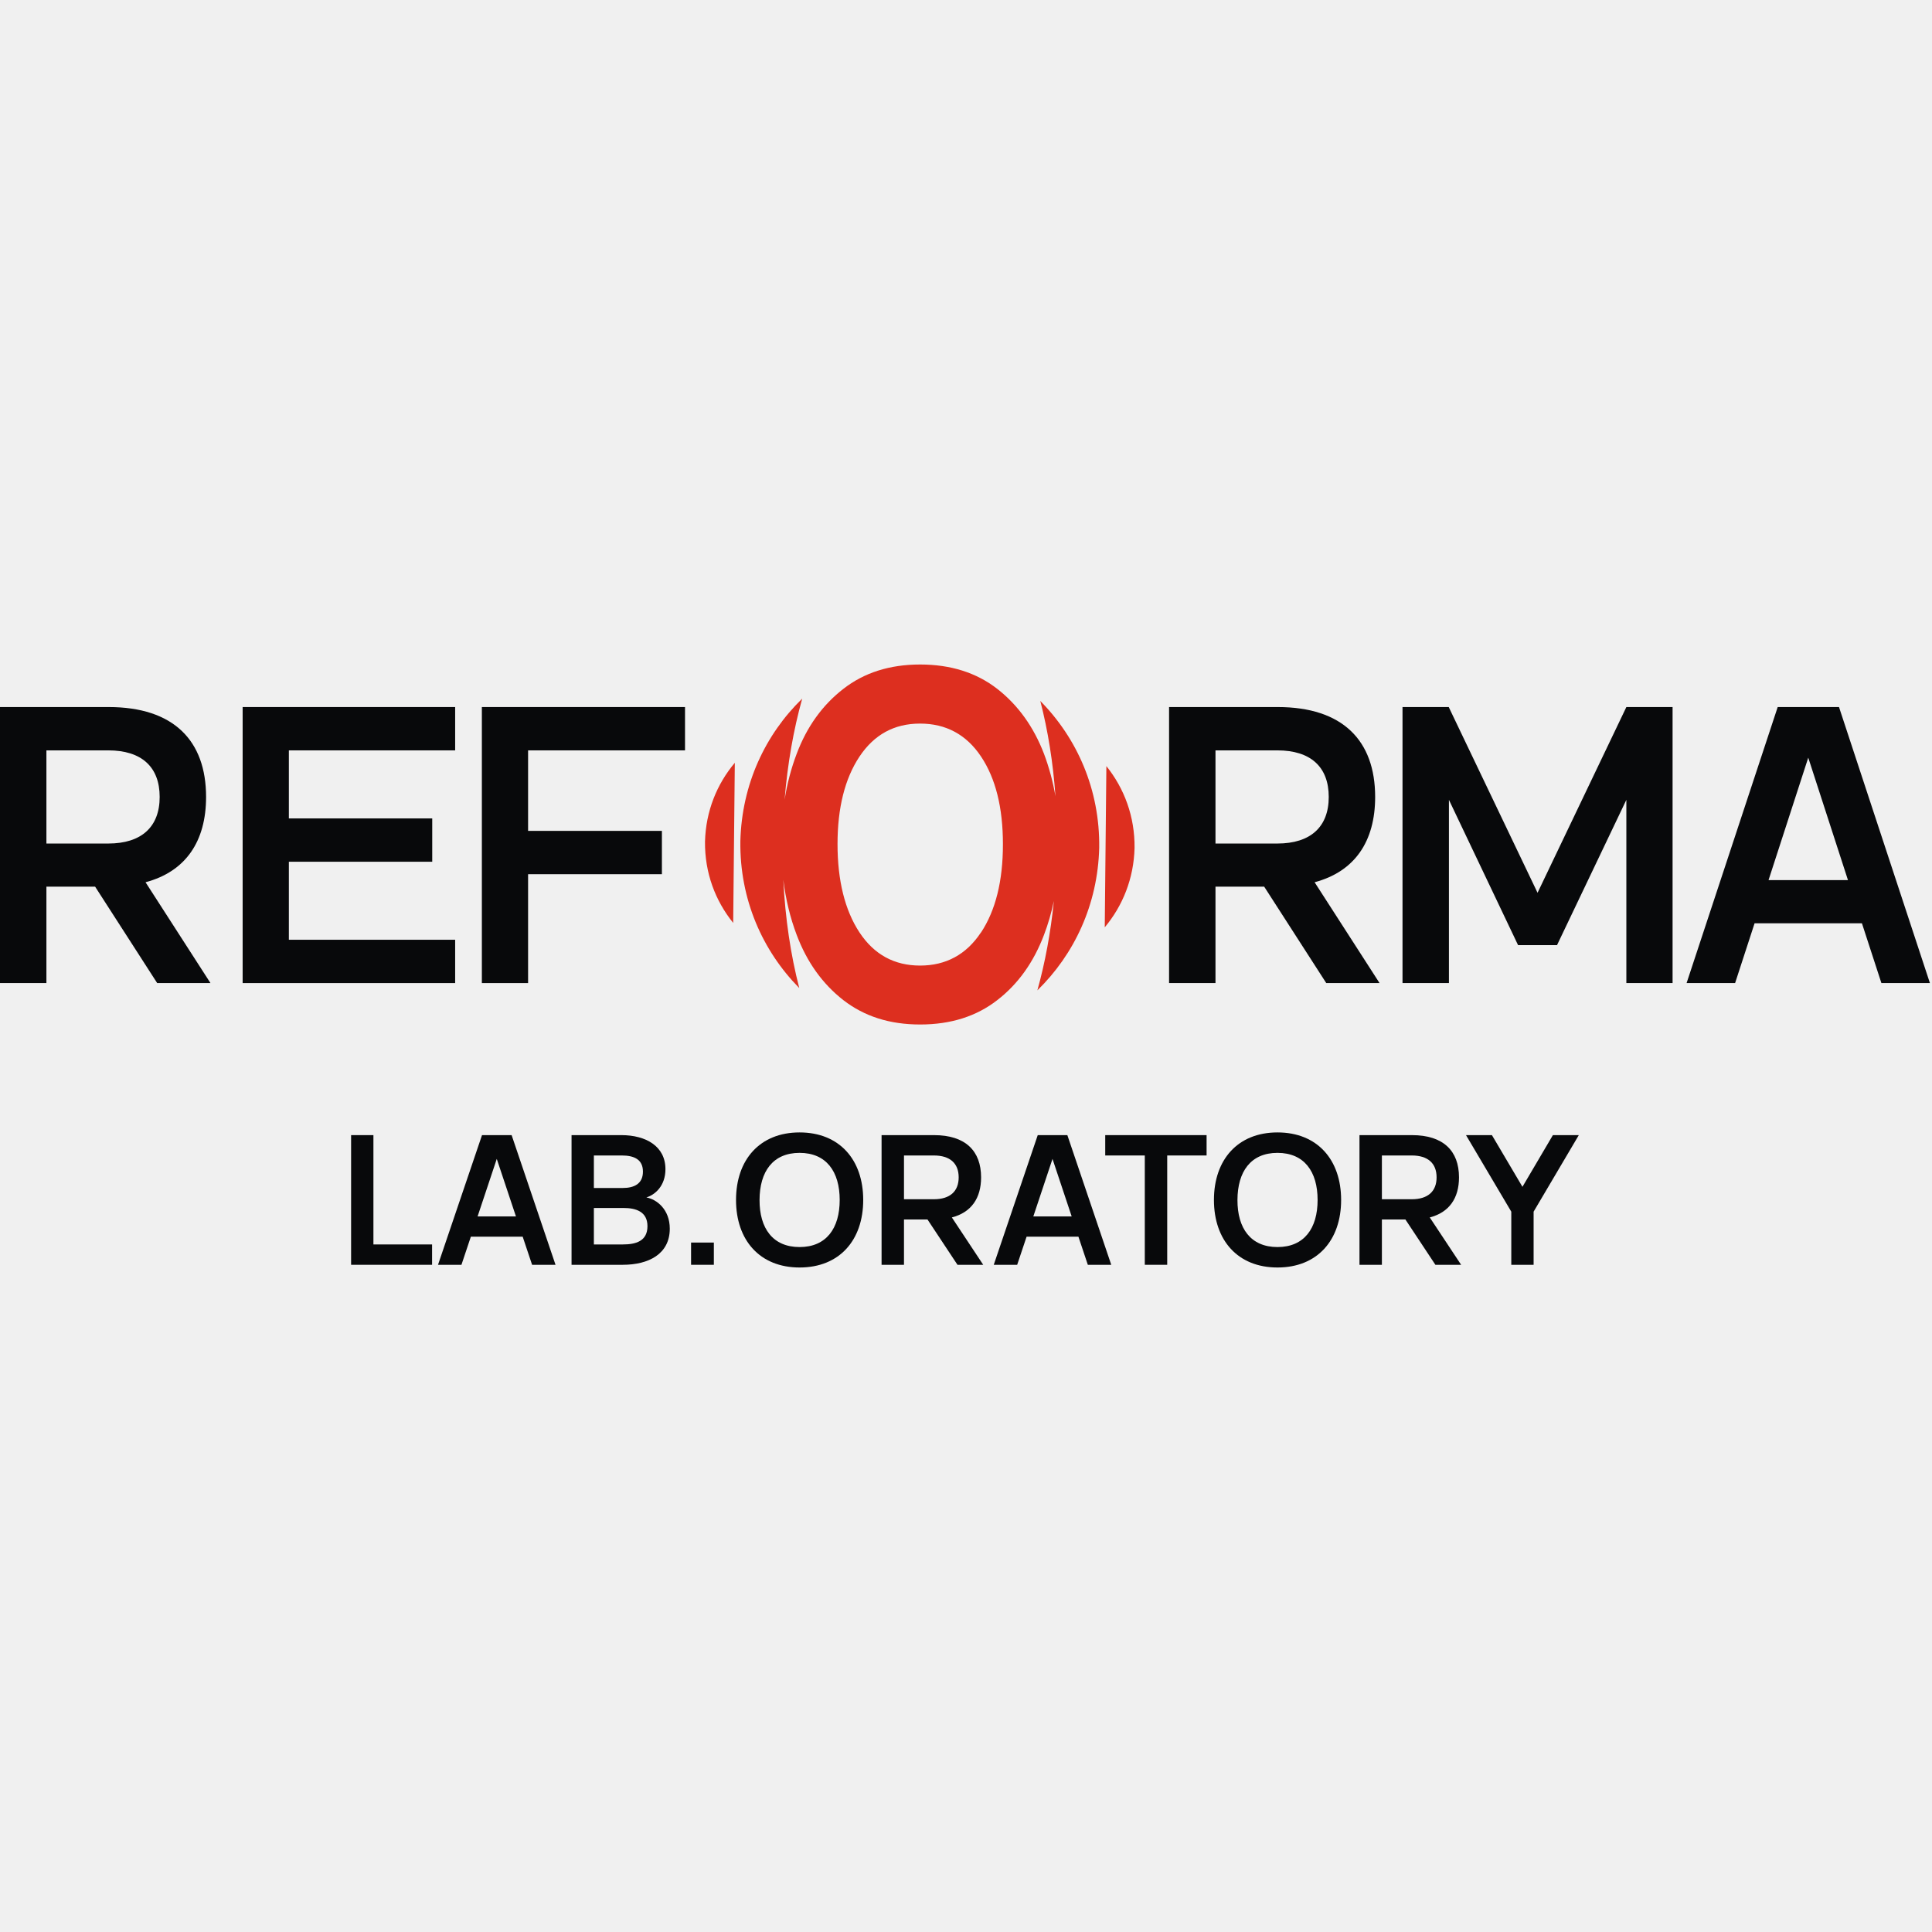
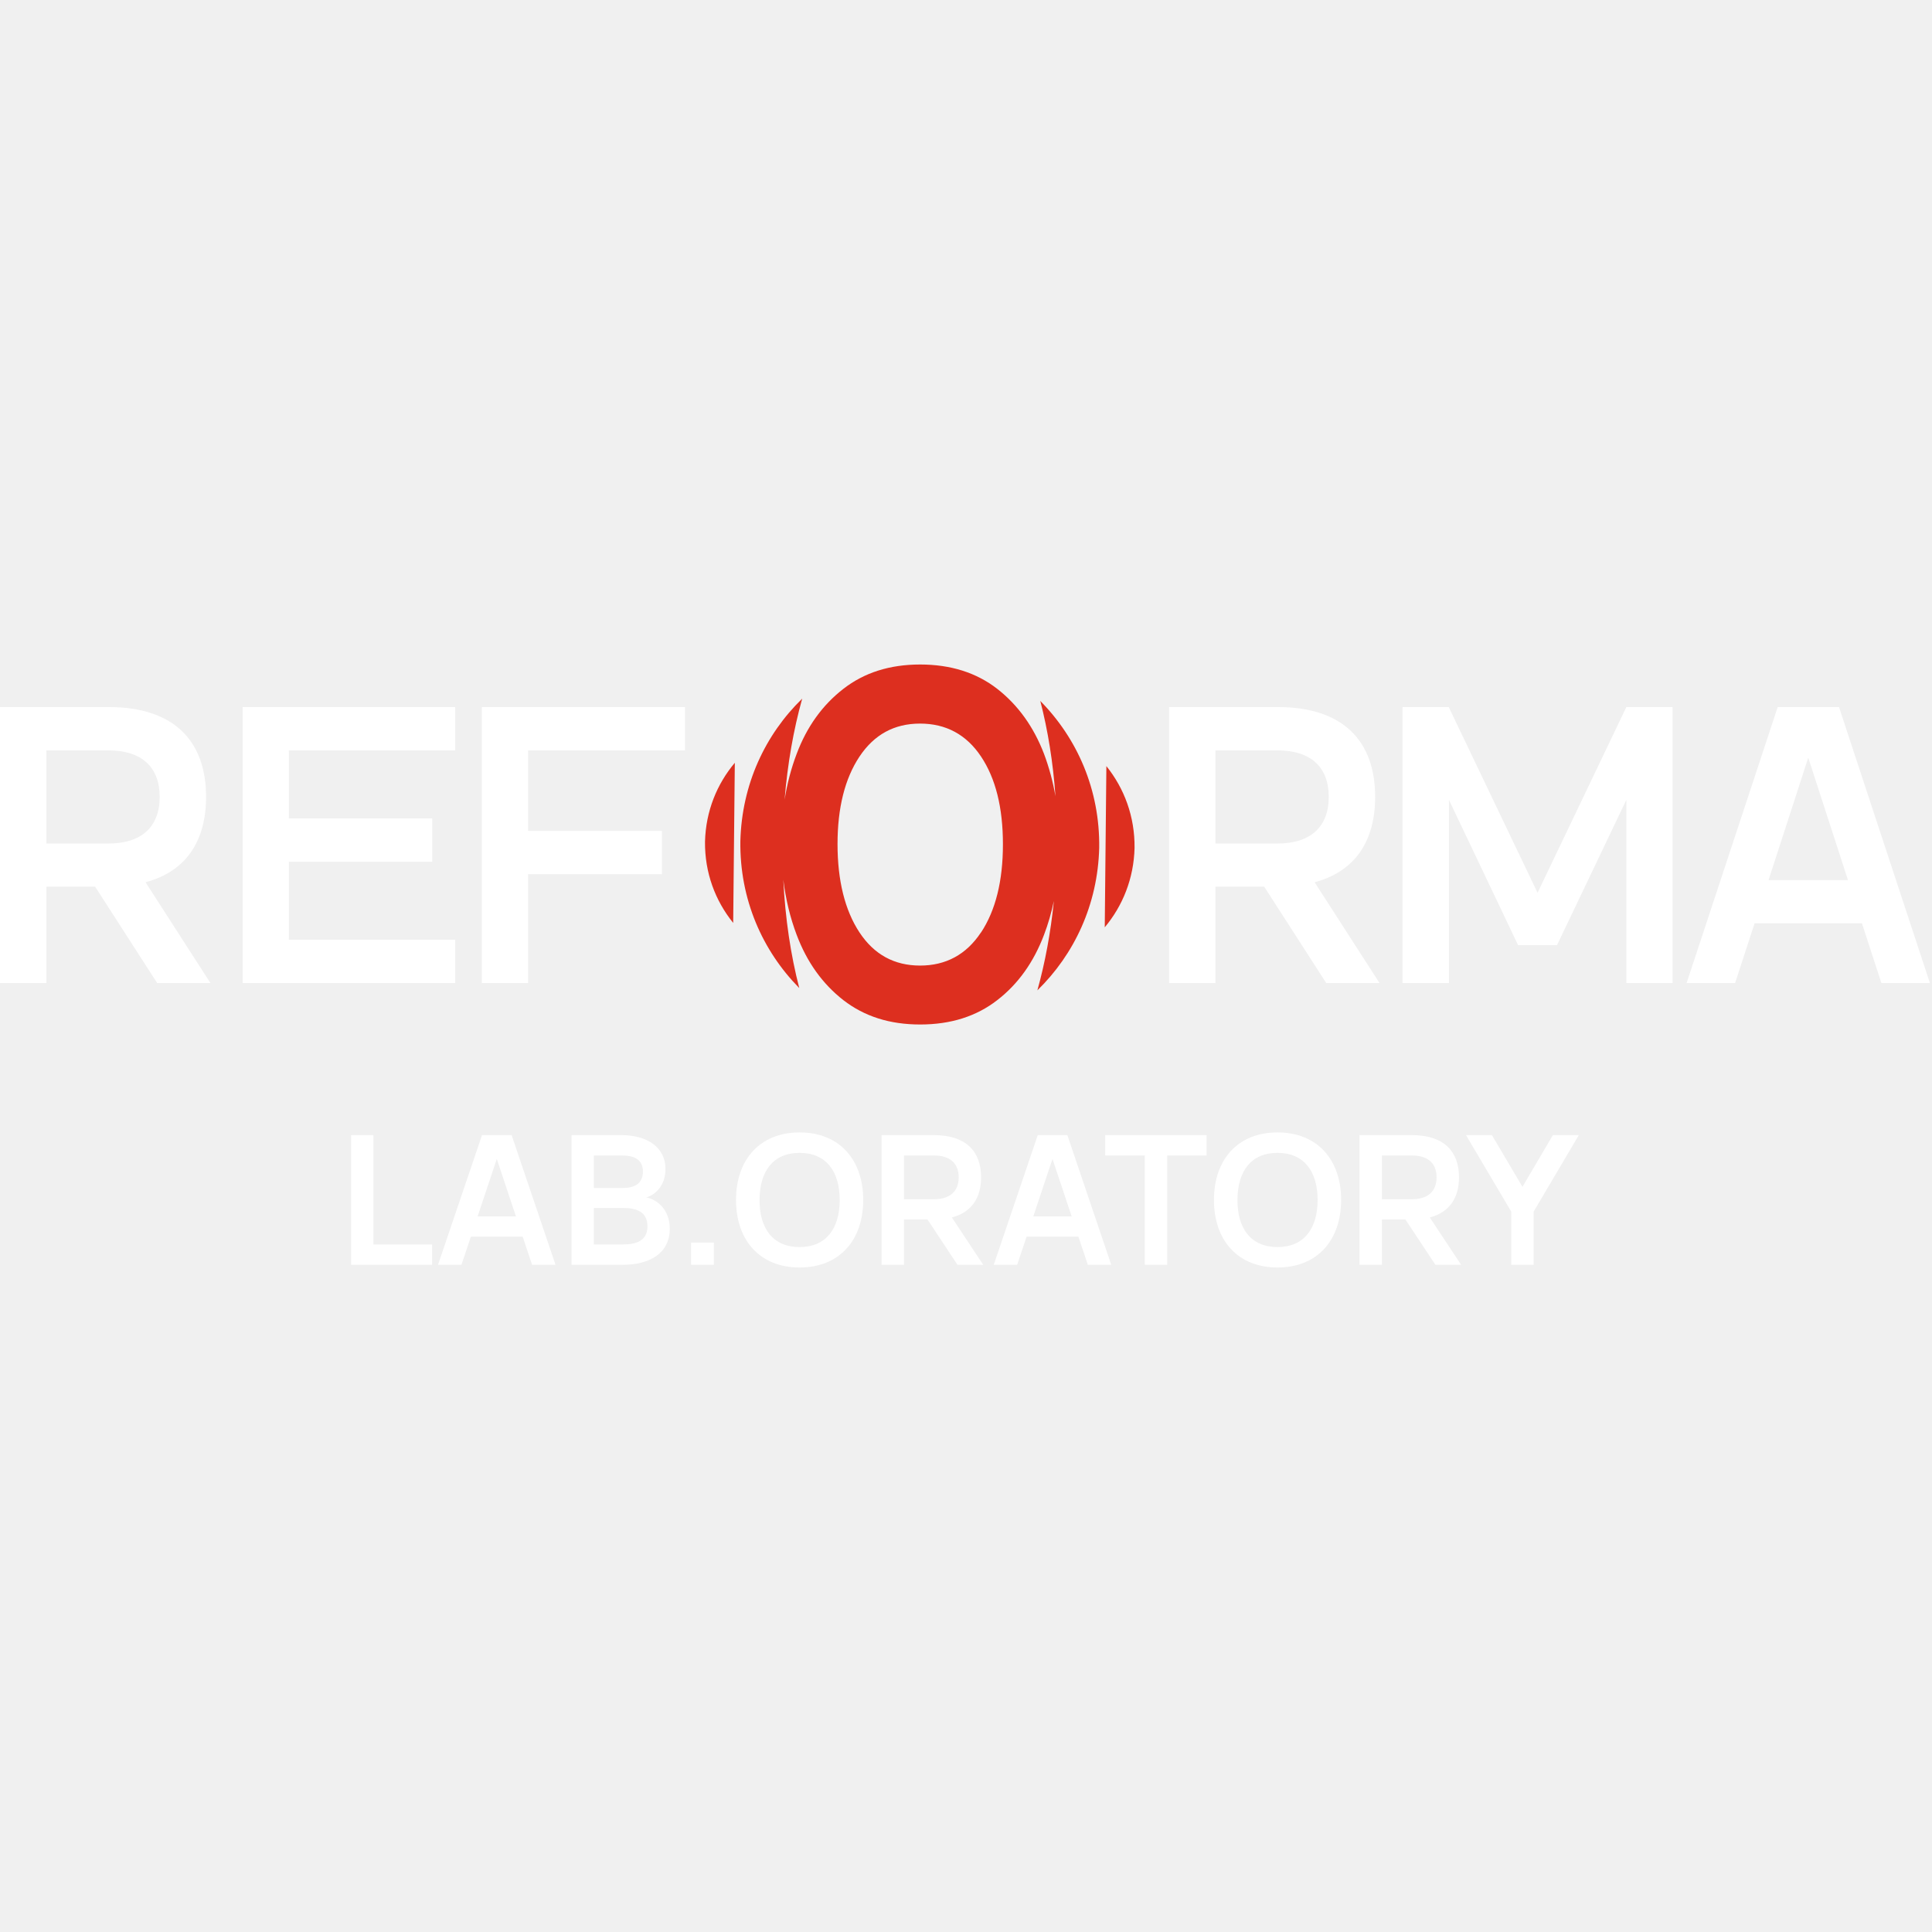
- <svg xmlns="http://www.w3.org/2000/svg" width="801" height="801" viewBox="0 0 801 250" fill="none" style="background-color: #ffffff;">
-   <path d="M65.169 132.079L39.434 92.105H19.242V132.079H0V17.642H45.056C71.979 17.642 85.44 31.549 85.44 54.913C85.44 73.271 77.047 85.827 60.339 90.277L87.262 132.079H65.169ZM19.242 35.602V74.224H44.898C58.676 74.224 66.198 67.311 66.198 54.913C66.198 42.436 58.676 35.602 44.898 35.602H19.242Z" fill="#08090b" />
-   <path d="M188.704 132.079H100.599V17.642H188.704V35.602H119.762V63.814H179.202V81.774H119.762V114.118H188.704V132.079Z" fill="#08090B" />
-   <path d="M218.943 132.079H199.78V17.642H284.005V35.602H218.943V68.979H274.423V86.94H218.943V132.079Z" fill="#08090B" />
-   <path d="M549.862 132.079L524.127 92.105H503.935V132.079H484.693V17.642H529.75C556.672 17.642 570.134 31.549 570.134 54.913C570.134 73.271 561.74 85.827 545.032 90.277L571.955 132.079H549.862ZM503.935 35.602V74.224H529.591C543.369 74.224 550.892 67.311 550.892 54.913C550.892 42.436 543.369 35.602 529.591 35.602H503.935Z" fill="#08090B" />
-   <path d="M600.72 132.079H581.478V17.642H600.641L637.462 94.648L674.283 17.642H693.445V132.079H674.283V56.105L645.539 116.344H629.385L600.72 56.105V132.079Z" fill="#08090B" />
-   <path d="M762.444 17.642L800.136 132.079H780.023L771.946 107.284H727.444L719.367 132.079H699.254L737.025 17.642H762.444ZM733.225 89.403H766.165L749.695 38.622L733.225 89.403Z" fill="#08090B" />
+ <svg xmlns="http://www.w3.org/2000/svg" width="801" height="801" viewBox="0 0 801 250" fill="none">
+   <path d="M65.169 132.079L39.434 92.105H19.242V132.079H0V17.642H45.056C71.979 17.642 85.44 31.549 85.44 54.913C85.44 73.271 77.047 85.827 60.339 90.277L87.262 132.079H65.169ZM19.242 35.602V74.224H44.898C58.676 74.224 66.198 67.311 66.198 54.913C66.198 42.436 58.676 35.602 44.898 35.602H19.242Z" fill="#ffffff" />
+   <path d="M188.704 132.079H100.599V17.642H188.704V35.602H119.762V63.814H179.202V81.774H119.762V114.118H188.704V132.079Z" fill="#ffffff" />
+   <path d="M218.943 132.079H199.78V17.642H284.005V35.602H218.943V68.979H274.423V86.94H218.943V132.079Z" fill="#ffffff" />
+   <path d="M549.862 132.079L524.127 92.105H503.935V132.079H484.693V17.642H529.75C556.672 17.642 570.134 31.549 570.134 54.913C570.134 73.271 561.74 85.827 545.032 90.277L571.955 132.079H549.862ZM503.935 35.602V74.224H529.591C543.369 74.224 550.892 67.311 550.892 54.913C550.892 42.436 543.369 35.602 529.591 35.602H503.935Z" fill="#ffffff" />
+   <path d="M600.72 132.079H581.478V17.642H600.641L637.462 94.648L674.283 17.642H693.445V132.079H674.283V56.105L645.539 116.344H629.385L600.72 56.105V132.079Z" fill="#ffffff" />
+   <path d="M762.444 17.642L800.136 132.079H780.023L771.946 107.284H727.444L719.367 132.079H699.254L737.025 17.642H762.444ZM733.225 89.403H766.165L749.695 38.622L733.225 89.403Z" fill="#ffffff" />
  <path fill-rule="evenodd" clip-rule="evenodd" d="M349.645 139.15C341.026 132.415 334.562 123.424 330.284 112.05C327.594 104.936 325.755 97.332 324.762 89.269C325.552 105.255 327.817 120.392 331.373 134.144C316.115 118.682 306.63 97.346 306.948 73.248C307.55 49.657 317.289 29.052 332.547 14.193H332.578C328.989 27.063 326.506 41.155 325.292 56.048C326.353 49.385 328.016 43.056 330.284 37.075C334.499 25.828 340.963 16.838 349.645 10.103C358.296 3.368 368.879 0 381.491 0C394.102 0 404.813 3.368 413.463 10.103C422.082 16.838 428.546 25.828 432.856 37.075C434.934 42.621 436.52 48.47 437.592 54.619C436.598 40.608 434.46 27.313 431.304 15.108C446.562 30.57 456.047 51.875 455.729 76.005C455.127 99.595 445.357 120.201 430.13 135.059H430.099C433.297 123.591 435.604 111.165 436.929 98.055C435.909 102.913 434.552 107.579 432.856 112.05C428.578 123.36 422.177 132.415 413.463 139.15C404.813 145.885 394.166 149.252 381.491 149.252C368.816 149.252 358.359 145.885 349.645 139.15ZM406.714 111.129C412.766 101.948 415.808 89.78 415.808 74.531C415.808 59.282 412.766 47.177 406.714 38.123C400.662 29.069 392.201 24.494 381.459 24.494C370.717 24.494 362.415 29.069 356.331 38.187C350.279 47.304 347.237 59.409 347.237 74.467C347.237 89.526 350.279 101.884 356.331 111.066C362.384 120.247 370.781 124.822 381.459 124.822C392.138 124.822 400.63 120.279 406.714 111.066V111.129ZM304.652 40.748L303.978 107.133C296.563 97.947 292.165 86.394 292.294 73.451C292.615 60.793 297.237 49.555 304.652 40.748ZM458.025 108.964L458.699 42.121C466.114 51.37 470.512 63.003 470.384 76.035C470.063 88.781 465.44 100.096 458.025 108.964Z" fill="#DD2F1F" />
-   <path d="M179.14 248.88H145.566V195.12H154.82V240.443H179.14V248.88Z" fill="#08090B" />
-   <path d="M212.116 195.12L230.318 248.88H220.605L216.705 237.232H195.214L191.314 248.88H181.601L199.841 195.12H212.116ZM198.006 228.832H213.913L205.959 204.976L198.006 228.832Z" fill="#08090B" />
-   <path d="M258.186 248.88H236.963V195.12H257.612C267.822 195.12 275.891 199.749 275.891 209.232C275.891 216.176 271.57 219.872 267.975 220.955C272.334 221.739 277.688 225.957 277.688 233.909C277.688 244.4 268.931 248.88 258.186 248.88ZM257.804 203.557H246.217V217.035H258.186C262.851 217.035 266.56 215.355 266.56 210.24C266.56 205.125 262.775 203.557 257.804 203.557ZM246.217 240.443H258.186C263.539 240.443 268.434 239.136 268.434 232.864C268.434 226.741 263.501 225.323 258.492 225.323H246.217V240.443Z" fill="#08090B" />
-   <path d="M295.961 248.88H286.516V239.659H295.961V248.88Z" fill="#08090B" />
-   <path d="M331.501 250C315.02 250 305.154 238.688 305.154 222C305.154 205.312 315.02 194 331.501 194C348.02 194 357.886 205.312 357.886 222C357.886 238.688 348.02 250 331.501 250ZM331.501 241.525C342.59 241.525 348.135 233.76 348.135 222C348.135 210.24 342.59 202.475 331.501 202.475C320.411 202.475 314.943 210.24 314.905 222C314.867 233.76 320.411 241.525 331.501 241.525Z" fill="#08090B" />
-   <path d="M396.968 248.88L384.54 230.101H374.789V248.88H365.497V195.12H387.255C400.256 195.12 406.757 201.653 406.757 212.629C406.757 221.253 402.703 227.152 394.635 229.243L407.636 248.88H396.968ZM374.789 203.557V221.701H387.178C393.832 221.701 397.465 218.453 397.465 212.629C397.465 206.768 393.832 203.557 387.178 203.557H374.789Z" fill="#08090B" />
-   <path d="M442.52 195.12L460.722 248.88H451.009L447.109 237.232H425.619L421.718 248.88H412.006L430.246 195.12H442.52ZM428.41 228.832H444.317L436.364 204.976L428.41 228.832Z" fill="#08090B" />
-   <path d="M483.92 248.88H474.628V203.557H458.223V195.12H500.248V203.557H483.92V248.88Z" fill="#08090B" />
-   <path d="M529.641 250C513.16 250 503.294 238.688 503.294 222C503.294 205.312 513.16 194 529.641 194C546.16 194 556.026 205.312 556.026 222C556.026 238.688 546.16 250 529.641 250ZM529.641 241.525C540.73 241.525 546.275 233.76 546.275 222C546.275 210.24 540.73 202.475 529.641 202.475C518.552 202.475 513.084 210.24 513.045 222C513.007 233.76 518.552 241.525 529.641 241.525Z" fill="#08090B" />
-   <path d="M595.108 248.88L582.68 230.101H572.929V248.88H563.637V195.12H585.395C598.396 195.12 604.897 201.653 604.897 212.629C604.897 221.253 600.844 227.152 592.775 229.243L605.777 248.88H595.108ZM572.929 203.557V221.701H585.319C591.972 221.701 595.605 218.453 595.605 212.629C595.605 206.768 591.972 203.557 585.319 203.557H572.929Z" fill="#08090B" />
-   <path d="M635.829 248.88H626.575V226.853L607.8 195.12H618.545L631.202 216.549L643.821 195.12H654.566L635.829 226.853V248.88Z" fill="#08090B" />
+   <path d="M179.14 248.88H145.566V195.12H154.82V240.443H179.14V248.88Z" fill="#ffffff" />
+   <path d="M212.116 195.12L230.318 248.88H220.605L216.705 237.232H195.214L191.314 248.88H181.601L199.841 195.12H212.116ZM198.006 228.832H213.913L205.959 204.976L198.006 228.832Z" fill="#ffffff" />
+   <path d="M258.186 248.88H236.963V195.12H257.612C267.822 195.12 275.891 199.749 275.891 209.232C275.891 216.176 271.57 219.872 267.975 220.955C272.334 221.739 277.688 225.957 277.688 233.909C277.688 244.4 268.931 248.88 258.186 248.88ZM257.804 203.557H246.217V217.035H258.186C262.851 217.035 266.56 215.355 266.56 210.24C266.56 205.125 262.775 203.557 257.804 203.557ZM246.217 240.443H258.186C263.539 240.443 268.434 239.136 268.434 232.864C268.434 226.741 263.501 225.323 258.492 225.323H246.217V240.443Z" fill="#ffffff" />
+   <path d="M295.961 248.88H286.516V239.659H295.961V248.88Z" fill="#ffffff" />
+   <path d="M331.501 250C315.02 250 305.154 238.688 305.154 222C305.154 205.312 315.02 194 331.501 194C348.02 194 357.886 205.312 357.886 222C357.886 238.688 348.02 250 331.501 250ZM331.501 241.525C342.59 241.525 348.135 233.76 348.135 222C348.135 210.24 342.59 202.475 331.501 202.475C320.411 202.475 314.943 210.24 314.905 222C314.867 233.76 320.411 241.525 331.501 241.525Z" fill="#ffffff" />
+   <path d="M396.968 248.88L384.54 230.101H374.789V248.88H365.497V195.12H387.255C400.256 195.12 406.757 201.653 406.757 212.629C406.757 221.253 402.703 227.152 394.635 229.243L407.636 248.88H396.968ZM374.789 203.557V221.701H387.178C393.832 221.701 397.465 218.453 397.465 212.629C397.465 206.768 393.832 203.557 387.178 203.557H374.789Z" fill="#ffffff" />
+   <path d="M442.52 195.12L460.722 248.88H451.009L447.109 237.232H425.619L421.718 248.88H412.006L430.246 195.12H442.52ZM428.41 228.832H444.317L436.364 204.976L428.41 228.832Z" fill="#ffffff" />
+   <path d="M483.92 248.88H474.628V203.557H458.223V195.12H500.248V203.557H483.92V248.88Z" fill="#ffffff" />
+   <path d="M529.641 250C513.16 250 503.294 238.688 503.294 222C503.294 205.312 513.16 194 529.641 194C546.16 194 556.026 205.312 556.026 222C556.026 238.688 546.16 250 529.641 250ZM529.641 241.525C540.73 241.525 546.275 233.76 546.275 222C546.275 210.24 540.73 202.475 529.641 202.475C518.552 202.475 513.084 210.24 513.045 222C513.007 233.76 518.552 241.525 529.641 241.525Z" fill="#ffffff" />
+   <path d="M595.108 248.88L582.68 230.101H572.929V248.88H563.637V195.12H585.395C598.396 195.12 604.897 201.653 604.897 212.629C604.897 221.253 600.844 227.152 592.775 229.243L605.777 248.88H595.108ZM572.929 203.557V221.701H585.319C591.972 221.701 595.605 218.453 595.605 212.629C595.605 206.768 591.972 203.557 585.319 203.557H572.929Z" fill="#ffffff" />
+   <path d="M635.829 248.88H626.575V226.853L607.8 195.12H618.545L631.202 216.549L643.821 195.12H654.566L635.829 226.853V248.88Z" fill="#ffffff" />
</svg>
